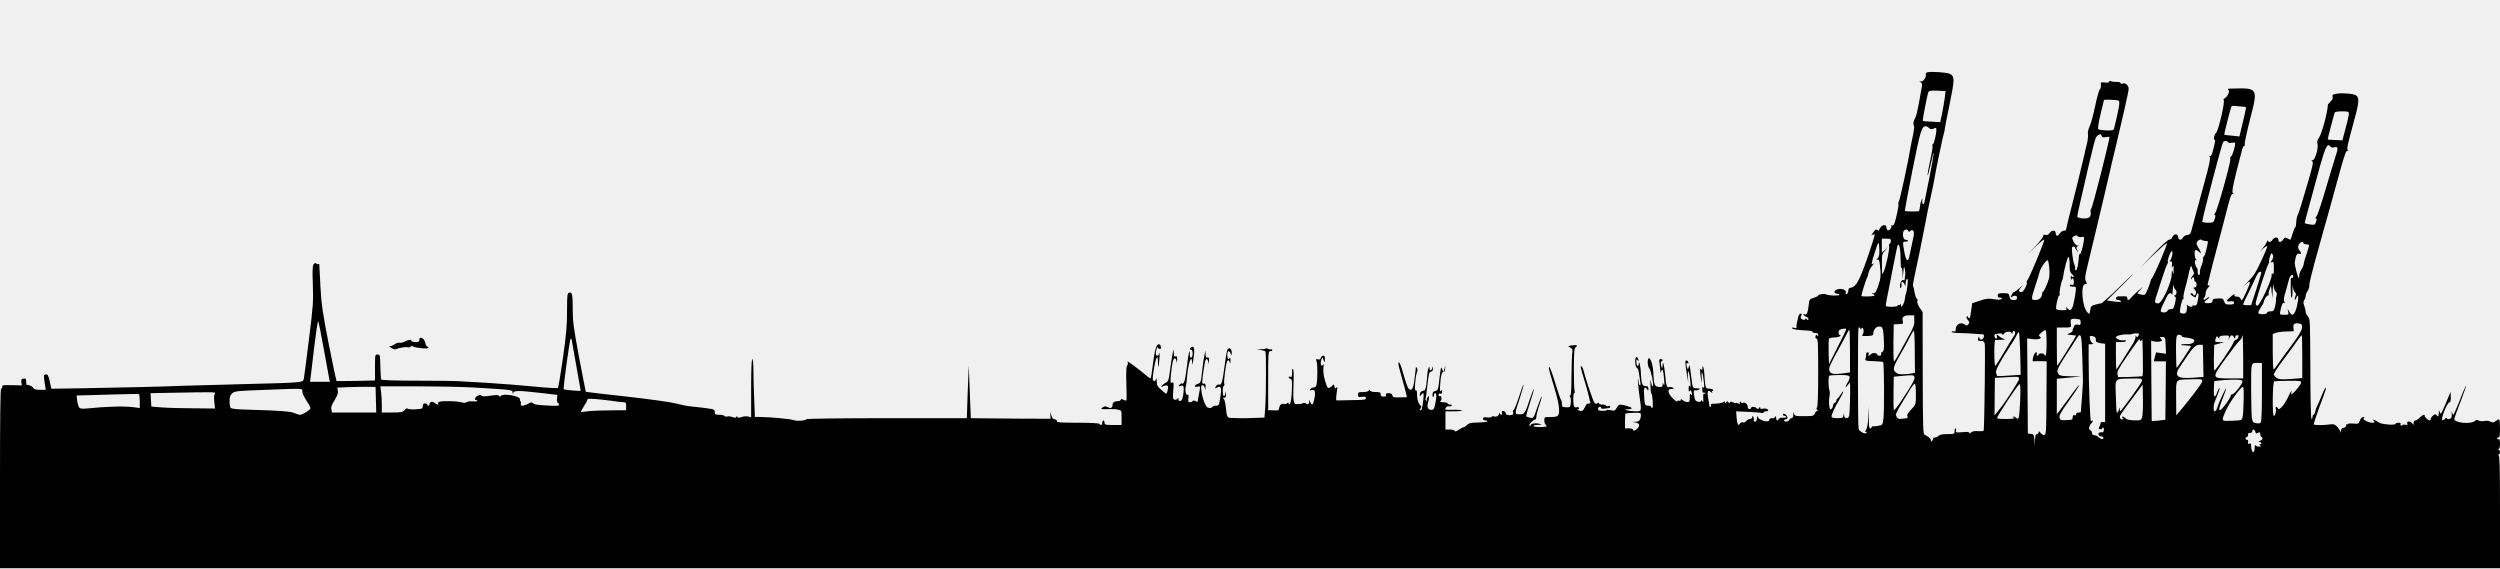
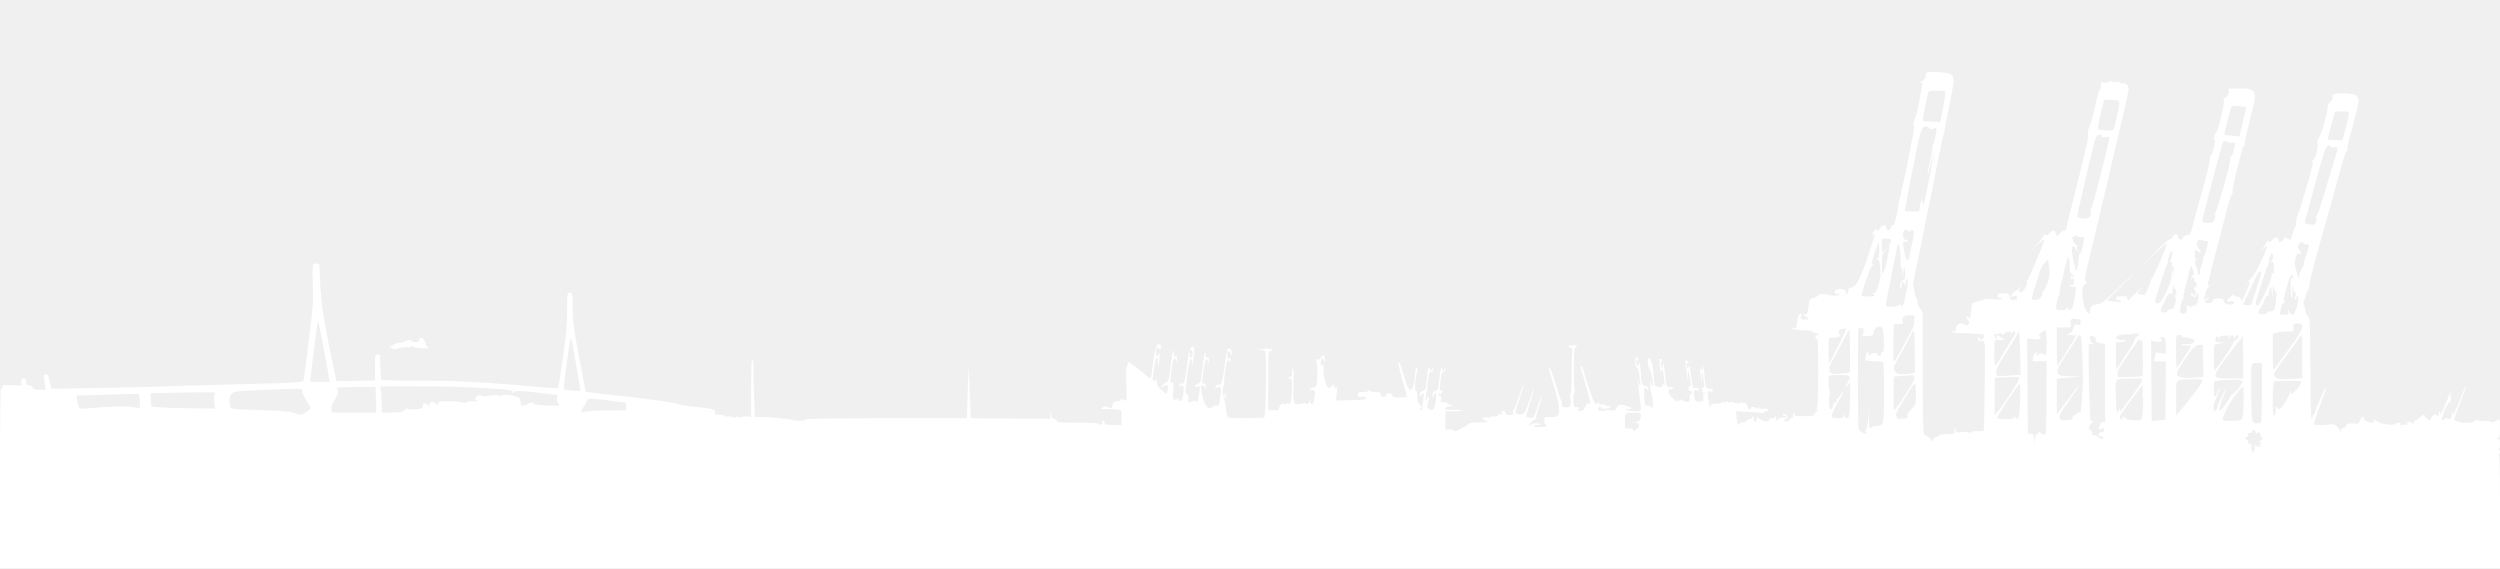
<svg xmlns="http://www.w3.org/2000/svg" version="1.0" width="2200pt" height="500pt" viewBox="0 0 2200 500" preserveAspectRatio="xMidYMid meet">
-   <g transform="translate(0,500) scale(0.1,-0.1)" fill="#000000" stroke="none">
+   <g transform="translate(0,500) scale(0.1,-0.1)" fill="#ffffff" stroke="none">
    <path d="M16963 4364 c-14 -3 -20 -10 -16 -20 8 -22 -25 -67 -45 -60 -16 6 -16 5 0 -7 14 -11 15 -21 8 -53 -4 -21 -16 -84 -25 -139 -10 -55 -23 -109 -30 -121 -17 -26 -22 -56 -12 -71 4 -6 0 -42 -8 -80 -9 -37 -17 -81 -20 -98 -19 -119 -96 -479 -106 -491 -5 -6 -6 -14 -3 -17 7 -7 -24 -153 -38 -180 -5 -10 -14 -14 -20 -11 -6 4 -8 3 -5 -3 9 -14 -18 -47 -31 -39 -7 4 -12 16 -12 27 0 27 -38 22 -54 -6 -6 -11 -12 -22 -13 -24 -2 -2 -8 1 -15 6 -10 8 -19 1 -36 -25 -14 -21 -17 -30 -8 -22 9 7 19 10 23 7 3 -4 -25 -95 -63 -204 -71 -204 -101 -258 -147 -265 -16 -2 -22 -10 -22 -27 0 -14 -7 -27 -14 -29 -10 -3 -12 0 -8 11 11 28 -48 46 -85 26 -24 -13 -18 -33 10 -34 12 0 21 -4 19 -9 -2 -11 -95 -8 -115 3 -16 9 -72 2 -72 -10 0 -4 -17 -13 -39 -20 -38 -11 -39 -13 -45 -68 -7 -63 -18 -87 -35 -77 -6 4 -11 3 -11 -2 0 -5 12 -14 26 -20 14 -7 22 -17 18 -23 -5 -8 -9 -8 -14 1 -5 9 -9 9 -14 1 -5 -8 -13 -8 -27 -1 -15 9 -17 15 -9 30 8 16 7 20 -4 20 -9 0 -18 -12 -21 -27 -4 -16 -9 -39 -12 -53 -4 -14 -5 -31 -4 -38 2 -10 -4 -12 -20 -7 -14 5 -20 3 -18 -4 3 -7 35 -14 79 -16 95 -6 100 -7 100 -17 0 -4 11 -8 25 -8 17 0 25 -5 25 -17 0 -14 -2 -15 -9 -5 -6 10 -10 9 -14 -7 -3 -14 0 -21 9 -21 12 0 14 -49 14 -299 0 -198 -4 -302 -10 -306 -8 -5 -7 -12 2 -23 7 -9 8 -13 2 -9 -6 3 -16 -5 -22 -18 -12 -26 -16 -27 -92 -27 -81 -1 -88 1 -93 25 -3 16 -5 13 -6 -10 0 -21 -6 -33 -15 -33 -8 0 -16 -7 -20 -15 -6 -17 -46 -21 -46 -5 0 6 7 10 15 10 18 0 20 21 3 38 -15 15 -28 16 -28 2 0 -5 7 -10 15 -10 8 0 15 -4 15 -9 0 -5 -14 -8 -31 -7 -18 1 -33 -3 -36 -11 -8 -21 -23 -15 -23 10 0 16 -3 18 -9 9 -4 -8 -11 -13 -15 -13 -24 3 -36 -1 -36 -14 0 -30 -97 -3 -103 29 -3 13 -5 9 -6 -11 -1 -23 -6 -33 -17 -33 -9 0 -14 6 -11 13 3 8 1 20 -4 28 -7 12 -9 12 -9 -1 0 -9 -9 -16 -21 -17 -12 -1 -27 -10 -34 -19 -7 -10 -19 -15 -28 -11 -10 4 -20 -1 -26 -11 -14 -25 -24 -8 -29 53 l-4 55 98 -4 c55 -2 109 -7 122 -9 12 -3 22 -2 22 4 0 5 9 9 20 9 11 0 20 4 20 9 0 13 -25 20 -49 14 -14 -3 -21 -1 -21 8 0 11 -2 11 -10 -1 -7 -12 -12 -12 -22 -2 -14 14 -48 16 -48 2 0 -5 -7 -10 -15 -10 -8 0 -15 8 -15 19 0 23 -25 45 -41 36 -6 -4 -15 -1 -20 6 -7 11 -9 10 -9 -5 0 -14 -3 -16 -13 -7 -8 6 -16 8 -20 5 -3 -3 -14 -1 -26 5 -14 8 -22 8 -27 0 -4 -8 -9 -7 -15 2 -8 12 -11 11 -19 -1 -8 -12 -10 -12 -10 -1 0 9 -4 10 -12 4 -13 -10 -44 -15 -90 -16 -18 0 -25 -4 -21 -13 3 -8 0 -14 -7 -14 -6 0 -10 8 -9 18 1 9 -1 24 -4 32 -3 8 -7 32 -9 53 -4 39 7 47 31 25 11 -10 13 -10 7 0 -4 6 -2 12 4 12 6 0 8 5 5 10 -3 6 -19 10 -34 10 -25 0 -29 5 -35 37 -3 21 -6 58 -7 83 -1 52 -17 104 -18 60 -1 -20 -3 -22 -11 -10 -12 19 -12 -26 0 -90 9 -42 9 -41 5 15 -6 80 10 50 19 -35 5 -45 4 -60 -4 -50 -7 12 -10 7 -10 -18 0 -18 4 -31 9 -27 5 3 13 0 17 -6 4 -8 3 -9 -4 -5 -13 8 -15 -1 -13 -49 2 -23 0 -27 -8 -15 -7 10 -11 11 -11 3 0 -14 -35 -12 -49 3 -5 5 -11 28 -14 51 -4 35 -2 41 12 38 10 -2 24 1 32 6 15 9 12 11 -36 13 -17 1 -21 11 -28 71 -5 39 -11 86 -14 105 -6 33 -6 33 -12 10 -6 -22 -8 -23 -14 -7 -11 28 -8 49 4 41 7 -4 10 -1 7 6 -2 8 -10 16 -16 18 -15 5 -14 -19 3 -128 13 -80 14 -81 9 -20 -6 84 11 59 20 -30 5 -45 4 -60 -4 -50 -7 12 -10 7 -10 -20 0 -23 3 -30 9 -22 7 11 10 10 15 -3 9 -26 7 -42 -4 -25 -7 11 -10 4 -10 -27 0 -37 -3 -42 -22 -41 -13 1 -31 8 -40 16 -13 11 -18 12 -18 2 0 -7 -7 -10 -15 -6 -8 3 -15 0 -15 -6 0 -7 -18 5 -40 27 -38 37 -49 78 -22 81 7 1 18 2 25 3 9 1 9 3 -2 10 -7 5 -21 6 -31 4 -22 -6 -28 9 -36 104 -8 85 -22 141 -23 89 -1 -35 -8 -31 -15 7 -2 15 0 27 5 27 5 0 9 5 9 10 0 6 -7 10 -16 10 -14 0 -15 -7 -10 -37 3 -21 6 -49 7 -63 0 -22 1 -23 8 -6 11 29 18 9 25 -69 4 -47 3 -63 -3 -50 -9 20 -10 20 -10 -1 -1 -18 -6 -21 -33 -19 -37 3 -44 19 -48 115 -2 65 -20 132 -38 138 -17 5 -16 -73 2 -90 14 -14 41 -146 32 -156 -6 -6 -13 11 -19 48 -3 14 -4 -4 -3 -40 0 -36 4 -67 7 -70 12 -10 20 -130 9 -130 -5 0 -10 5 -10 10 0 6 -11 10 -25 10 -30 0 -33 5 -37 93 -4 67 4 82 26 51 10 -13 12 -13 12 5 0 12 -5 22 -11 22 -5 1 -17 2 -25 3 -18 1 -28 36 -30 111 -1 57 -18 125 -19 83 -2 -33 -21 -18 -21 15 0 25 3 29 11 17 8 -12 10 -12 7 4 -2 11 -9 21 -15 24 -19 6 -17 -87 1 -94 9 -4 17 -27 21 -62 4 -32 9 -65 11 -74 3 -10 1 -18 -5 -18 -6 0 -11 15 -12 33 0 17 -3 27 -5 20 -3 -6 2 -61 10 -122 24 -169 26 -161 -36 -160 -62 1 -115 17 -60 18 46 1 40 15 -13 29 -63 17 -68 16 -88 -17 -15 -26 -20 -28 -52 -21 -19 4 -35 5 -35 1 0 -4 -18 -7 -39 -6 -31 0 -39 4 -38 18 1 18 27 25 27 7 0 -6 12 -9 28 -6 15 2 33 5 40 5 6 1 12 6 12 12 0 6 -7 9 -15 6 -8 -4 -17 -2 -20 3 -4 6 -19 10 -36 10 -16 0 -29 5 -29 11 0 8 -4 8 -14 0 -10 -9 -17 -6 -28 11 -13 21 -77 211 -94 281 -6 28 -24 47 -24 27 0 -6 16 -64 36 -128 19 -64 37 -129 39 -144 2 -15 6 -32 10 -38 5 -9 -7 -14 -27 -12 -3 1 -13 -14 -22 -33 -12 -25 -22 -34 -36 -32 -23 4 -39 17 -21 17 7 0 9 5 6 11 -4 6 -13 8 -21 5 -7 -3 -17 0 -21 7 -11 17 -11 117 0 117 5 0 6 10 3 23 -4 12 -6 100 -6 196 1 148 3 176 17 186 22 16 6 22 -37 15 -35 -5 -35 -6 -12 -19 20 -10 23 -18 18 -44 -3 -18 -6 -110 -7 -205 0 -112 -4 -172 -11 -172 -7 0 -7 -4 -1 -12 6 -7 8 -31 6 -53 -4 -39 -6 -40 -41 -39 -34 1 -37 4 -37 30 0 16 -4 32 -8 35 -4 3 -26 66 -48 140 -38 125 -59 174 -59 138 0 -8 20 -80 45 -161 30 -97 45 -166 45 -202 0 -60 -7 -66 -87 -66 -41 0 -43 -1 -43 -29 0 -17 5 -33 10 -36 6 -3 10 -10 10 -15 0 -11 -108 -11 -115 0 -4 6 12 10 37 11 41 1 42 1 13 10 -32 9 -75 2 -75 -13 0 -5 -5 -6 -11 -3 -10 7 37 55 54 55 4 0 7 10 7 23 0 13 11 57 25 97 14 41 24 78 22 83 -1 4 -18 -38 -37 -93 -35 -101 -35 -102 -64 -96 -16 4 -32 9 -35 11 -3 3 12 58 33 121 21 64 36 117 34 120 -3 2 -19 -40 -37 -93 -40 -121 -47 -131 -91 -129 -43 3 -43 0 5 144 20 63 35 116 32 118 -2 2 -21 -48 -41 -111 -21 -63 -42 -115 -48 -115 -5 0 -7 -8 -3 -19 4 -13 0 -20 -12 -23 -27 -6 -53 2 -53 17 0 7 -8 15 -19 18 -14 3 -17 0 -14 -14 6 -21 -12 -26 -20 -6 -4 7 -6 6 -6 -4 -1 -19 -24 -31 -45 -23 -8 3 -17 1 -20 -4 -3 -5 -21 -8 -41 -5 -26 3 -35 0 -35 -12 0 -8 9 -15 20 -15 11 0 20 -4 20 -8 0 -5 -36 -9 -80 -10 -65 -1 -83 -5 -100 -22 -11 -11 -25 -20 -31 -20 -6 0 -25 -10 -42 -22 -21 -15 -32 -18 -35 -10 -2 7 -21 12 -43 12 l-39 0 0 80 0 80 76 0 c41 0 73 4 70 8 -2 4 -38 7 -80 6 -72 -2 -75 -1 -63 17 7 11 18 17 29 14 9 -3 19 -1 23 5 3 6 -3 10 -14 10 -12 0 -21 4 -21 8 0 8 -15 12 -53 13 -14 0 -16 3 -8 13 13 15 4 49 -10 40 -5 -3 -9 2 -9 11 0 11 5 15 15 11 11 -4 15 1 15 17 0 18 -2 19 -11 7 -8 -11 -9 6 -5 63 6 81 14 107 31 104 6 -1 11 12 12 28 l2 30 -8 -30 -8 -30 -11 25 c-6 15 -11 19 -12 10 -1 -8 -4 -28 -7 -45 -2 -16 -8 -57 -11 -90 -6 -52 -10 -60 -31 -65 -18 -4 -25 -13 -25 -32 -1 -15 2 -24 6 -22 4 3 8 12 8 20 0 8 5 14 10 14 13 0 13 -36 -1 -98 -9 -43 -13 -49 -34 -49 -28 0 -40 25 -29 60 4 12 8 32 9 45 1 21 0 22 -12 6 -7 -9 -10 -21 -6 -27 3 -6 1 -7 -6 -3 -6 4 -9 11 -7 15 3 3 10 53 16 110 13 117 17 131 36 131 9 0 14 10 13 28 -2 23 -2 24 -6 5 -5 -27 -23 -31 -23 -5 0 33 -17 -7 -19 -46 -1 -20 -5 -62 -9 -92 -6 -46 -10 -55 -31 -60 -17 -4 -25 -13 -26 -29 -2 -21 0 -22 10 -7 7 9 16 16 20 16 6 0 2 -65 -8 -115 -3 -11 -5 -23 -6 -27 0 -5 -6 -8 -12 -8 -8 0 -7 5 2 16 7 9 9 18 3 22 -20 15 -34 54 -34 97 0 33 -3 44 -12 39 -13 -8 -4 118 11 159 6 14 6 29 0 38 -7 12 -9 12 -10 -1 -1 -8 -2 -19 -3 -25 -1 -5 -6 -43 -10 -83 -9 -76 -25 -98 -51 -71 -7 8 -25 57 -40 110 -28 100 -40 128 -50 117 -3 -3 10 -59 29 -124 19 -66 37 -133 40 -149 l7 -30 -62 -2 c-53 -2 -62 1 -66 18 -4 13 -14 19 -34 19 -21 0 -27 -4 -23 -15 5 -11 -1 -15 -20 -15 -19 0 -26 5 -26 20 0 17 -7 20 -44 20 -26 0 -47 5 -50 13 -5 9 -7 9 -12 0 -3 -8 -24 -13 -50 -13 -39 0 -44 -2 -44 -23 0 -20 4 -23 35 -19 27 3 35 1 35 -12 0 -14 -17 -16 -120 -17 -66 -1 -126 -2 -132 -3 -13 -1 -13 6 -3 84 5 33 4 41 -4 30 -9 -13 -12 -11 -18 9 -5 20 -8 22 -17 9 -6 -8 -19 -17 -28 -21 -14 -5 -21 6 -37 61 -13 44 -18 82 -15 112 4 32 3 41 -5 30 -8 -12 -11 -12 -17 3 -3 10 -2 28 4 40 l10 22 10 -25 c11 -25 11 -24 11 8 1 23 -3 32 -15 32 -9 0 -18 -8 -21 -19 -3 -13 -11 -17 -25 -13 -18 4 -19 2 -12 -19 10 -26 9 -168 -1 -206 -3 -14 -13 -23 -24 -23 -10 0 -24 -6 -30 -14 -10 -12 -8 -13 9 -9 31 8 38 -10 27 -72 -11 -59 -22 -69 -37 -32 -9 22 -9 22 -9 0 -1 -21 -14 -25 -37 -10 -6 3 -14 3 -18 -1 -4 -4 -23 -8 -42 -8 -31 -2 -34 1 -40 34 -4 19 -4 85 -1 146 3 64 2 118 -3 126 -7 11 -10 2 -10 -29 0 -34 -3 -42 -15 -37 -8 3 -15 1 -15 -3 0 -5 7 -12 16 -15 14 -5 16 -21 12 -106 -2 -60 -9 -105 -16 -112 -9 -9 -12 -9 -12 1 0 10 -3 11 -14 2 -7 -6 -20 -9 -27 -6 -20 7 -38 -7 -42 -35 -3 -20 -10 -24 -28 -22 -13 1 -34 2 -46 2 l-23 0 0 260 c0 256 0 260 21 260 12 0 17 4 14 11 -4 6 -9 8 -12 5 -3 -3 -13 -1 -23 4 -10 5 -20 6 -24 2 -4 -3 -24 -6 -44 -5 l-37 2 38 -8 c20 -4 40 -10 43 -14 7 -7 6 -387 -2 -497 l-7 -85 -66 -2 c-36 -1 -79 -3 -96 -3 -16 -1 -60 0 -97 1 -76 2 -69 -8 -83 113 -3 28 -11 53 -18 58 -8 5 -7 8 6 8 13 0 17 8 16 33 -2 30 -2 30 -6 4 -2 -15 -9 -25 -14 -22 -12 8 -12 82 1 90 5 3 7 12 3 20 -5 15 13 163 24 191 8 21 21 17 26 -9 2 -12 5 -4 5 18 0 22 -2 34 -5 28 -10 -25 -23 -12 -23 22 0 40 16 46 30 13 8 -21 9 -20 9 8 1 36 -24 53 -38 26 -5 -9 -17 -78 -26 -152 -18 -138 -26 -163 -50 -154 -7 3 -19 -4 -25 -16 -11 -20 -10 -21 10 -10 35 19 42 1 29 -83 -11 -75 -12 -77 -40 -77 -16 0 -29 -4 -29 -10 0 -5 -11 -10 -25 -10 -21 0 -29 9 -46 47 -11 27 -23 72 -26 101 -5 43 -3 52 10 52 9 0 17 -11 20 -27 3 -23 4 -21 6 9 1 29 -2 36 -14 32 -11 -5 -15 1 -15 17 0 30 19 158 26 182 8 26 22 21 27 -10 3 -23 4 -21 6 9 1 29 -2 36 -14 32 -11 -5 -15 2 -16 27 l-1 34 -8 -35 c-5 -19 -14 -83 -21 -142 -11 -105 -12 -107 -41 -117 -33 -12 -30 -32 4 -23 20 5 21 3 14 -39 -4 -24 -9 -51 -11 -59 -2 -8 -4 -21 -4 -28 -1 -9 -6 -10 -20 -2 -13 7 -22 7 -26 0 -3 -5 -14 -10 -24 -10 -14 0 -16 7 -13 36 3 25 1 35 -6 30 -15 -9 -26 37 -17 72 4 15 9 52 11 82 8 120 42 214 45 128 1 -26 3 -22 9 17 14 89 12 127 -7 123 -9 -2 -18 -9 -21 -16 -2 -7 2 -11 10 -10 17 4 18 -64 1 -69 -9 -3 -13 6 -13 28 0 63 -10 21 -26 -112 -15 -122 -25 -156 -45 -143 -4 2 -13 -4 -20 -13 -12 -14 -11 -15 9 -9 29 10 34 -6 25 -74 -6 -40 -13 -56 -26 -58 -11 -2 -17 3 -17 15 0 14 -2 15 -9 4 -5 -8 -16 -11 -26 -8 -14 6 -15 17 -10 82 5 67 4 74 -11 68 -15 -6 -16 1 -10 68 10 99 19 142 33 146 6 2 13 -8 16 -24 3 -23 4 -22 6 9 1 29 -2 36 -14 32 -12 -5 -15 3 -16 32 -1 39 -1 38 -11 -11 -5 -27 -15 -92 -22 -144 -11 -89 -14 -96 -41 -111 -16 -9 -30 -22 -33 -30 -2 -9 0 -11 5 -5 4 6 18 11 31 13 23 3 27 -10 14 -56 -7 -22 -8 -22 -49 14 -37 32 -43 43 -44 78 -1 30 -3 35 -7 19 -5 -15 -11 -20 -20 -14 -11 6 -10 25 2 101 17 107 36 141 36 65 0 -68 7 -53 13 30 3 39 3 60 0 48 -2 -13 -11 -23 -19 -23 -8 0 -14 9 -13 23 0 24 17 69 18 50 1 -7 8 -13 17 -13 11 0 14 5 10 16 -3 9 -6 18 -6 20 0 2 -6 4 -14 4 -20 0 -35 -50 -51 -179 -7 -62 -16 -115 -19 -119 -4 -3 -19 6 -34 20 -28 25 -136 108 -161 123 -10 6 -12 4 -7 -4 4 -6 2 -19 -5 -27 -8 -10 -10 -53 -7 -159 3 -80 3 -147 0 -149 -2 -3 -14 0 -25 6 -16 8 -22 8 -25 -1 -2 -6 -12 -11 -22 -11 -34 0 -50 -12 -50 -36 0 -26 -18 -31 -49 -14 -13 6 -24 5 -37 -5 -18 -14 -18 -14 6 -16 14 0 42 0 63 1 20 1 51 -1 67 -5 30 -6 30 -8 30 -71 l0 -64 -75 0 c-68 0 -75 2 -75 20 0 11 -4 20 -10 20 -5 0 -10 -9 -10 -20 0 -21 -15 -27 -25 -10 -4 6 -78 10 -191 10 -157 0 -184 2 -184 15 0 8 -8 15 -19 15 -12 0 -22 11 -29 33 l-11 32 2 -30 2 -30 -270 1 c-148 1 -306 2 -351 3 l-81 1 -3 78 c-1 42 -5 147 -9 232 l-6 155 -9 -232 -8 -233 -704 0 c-402 0 -705 -4 -708 -9 -9 -14 -88 -19 -116 -7 -23 9 -202 26 -296 27 l-41 0 -6 157 c-4 86 -7 201 -7 255 0 58 -4 97 -10 97 -6 0 -10 -92 -10 -256 l0 -256 -28 7 c-16 3 -41 1 -57 -5 -21 -8 -30 -8 -35 1 -6 8 -9 8 -11 0 -3 -9 -12 -9 -33 -1 -16 6 -37 8 -46 5 -10 -3 -21 -1 -25 5 -3 5 -24 10 -46 10 -35 0 -39 3 -39 24 0 22 -5 25 -82 35 -46 6 -105 13 -133 15 -27 2 -84 14 -125 25 -44 12 -223 37 -434 61 -197 21 -360 41 -361 42 -1 2 -28 138 -59 303 -49 264 -56 315 -56 425 0 131 -6 155 -33 144 -15 -5 -17 -26 -17 -163 0 -126 -7 -205 -36 -411 -20 -140 -40 -259 -44 -264 -5 -4 -100 1 -217 13 -114 11 -291 25 -393 31 -102 6 -216 13 -255 15 -38 3 -208 5 -377 5 -183 0 -309 4 -313 10 -3 5 -7 57 -8 115 -2 102 -2 105 -24 105 -23 0 -23 -2 -23 -114 l0 -114 -167 -4 c-93 -2 -170 -2 -172 -1 -2 2 -33 148 -68 325 -55 281 -64 346 -73 503 -5 99 -10 186 -10 194 0 8 -3 11 -7 8 -3 -4 -12 -2 -18 3 -9 7 -16 6 -25 -5 -10 -12 -12 -54 -7 -178 5 -149 3 -187 -34 -482 -22 -176 -42 -332 -45 -347 -7 -35 3 -35 -519 -48 -236 -6 -484 -13 -550 -15 -194 -8 -508 -15 -841 -21 l-312 -5 -14 63 c-11 52 -17 63 -33 63 -22 0 -22 -6 -10 -88 l8 -47 -52 0 c-36 0 -53 4 -57 15 -6 14 -41 31 -56 27 -5 -1 -8 12 -8 29 0 26 -3 30 -22 27 -19 -2 -22 -8 -20 -31 l4 -28 -74 1 c-99 2 -98 2 -98 -15 0 -8 -4 -15 -10 -15 -7 0 -10 -270 -10 -790 l0 -790 11000 0 11000 0 0 494 c0 386 -3 495 -12 499 -10 4 -10 6 0 6 6 1 12 10 12 20 0 11 -6 22 -12 24 -10 4 -10 6 0 6 8 1 12 17 12 47 0 25 -4 43 -9 39 -5 -3 -12 -1 -16 5 -3 5 1 10 9 10 13 0 16 14 16 80 0 44 -3 80 -8 80 -4 0 -18 -7 -31 -16 -19 -14 -27 -14 -46 -4 -13 7 -35 9 -53 5 -17 -3 -39 -2 -50 4 -13 7 -22 7 -30 -1 -35 -35 -191 -20 -184 18 2 9 27 79 57 155 29 77 50 137 46 135 -4 -3 -30 -61 -56 -131 -27 -69 -53 -125 -57 -125 -3 0 -9 12 -11 28 -2 15 -3 8 -2 -15 2 -35 -1 -44 -18 -49 -13 -4 -23 -2 -25 5 -3 8 -8 6 -16 -5 -7 -9 -18 -14 -24 -10 -14 9 41 150 61 154 11 2 15 15 14 48 -1 24 -2 44 -3 44 0 0 -18 -43 -39 -95 -21 -52 -42 -95 -46 -95 -4 0 -10 10 -12 23 -3 13 -5 7 -6 -16 -1 -35 -3 -37 -16 -23 -14 14 -18 14 -35 -2 -11 -9 -20 -22 -20 -29 0 -7 -4 -13 -8 -13 -15 0 -52 37 -45 44 3 3 0 6 -7 6 -7 0 -23 -11 -36 -25 -13 -14 -30 -25 -39 -25 -9 0 -15 -9 -15 -22 -1 -21 -2 -21 -11 -5 -13 22 -54 24 -45 1 5 -13 1 -15 -19 -12 -14 3 -25 1 -25 -4 0 -5 -5 -6 -10 -3 -6 4 -8 11 -5 16 4 5 -5 9 -19 9 -14 0 -26 -4 -26 -10 0 -15 -129 -4 -148 13 -10 8 -26 17 -36 21 -16 5 -17 4 -6 -9 11 -13 9 -15 -12 -15 -37 0 -94 30 -77 41 11 7 10 9 -4 9 -12 0 -23 -12 -30 -31 -12 -30 -14 -31 -59 -26 -27 2 -48 0 -48 -5 0 -5 -4 -6 -10 -3 -5 3 -7 0 -4 -8 3 -10 -4 -17 -20 -21 -18 -4 -26 -14 -27 -29 -1 -20 -2 -20 -6 -2 -3 11 -16 30 -29 43 -21 20 -30 22 -72 16 -50 -7 -123 -6 -131 1 -2 3 19 69 48 148 61 163 68 186 54 172 -6 -5 -23 -41 -38 -80 -15 -38 -31 -74 -35 -80 -4 -5 -11 -25 -15 -43 -3 -17 -11 -32 -16 -32 -5 0 -9 -9 -9 -21 0 -11 -4 -18 -9 -15 -5 4 -10 191 -10 443 -2 420 -2 438 -21 458 -11 12 -20 30 -20 40 0 10 -5 34 -12 52 -10 27 -10 38 0 53 7 11 12 28 12 38 0 9 8 29 17 42 10 14 16 36 15 50 -1 14 21 106 48 205 28 99 60 214 71 255 11 41 38 136 59 210 21 74 61 221 90 327 44 158 56 190 69 186 13 -4 13 -3 2 5 -11 8 -4 45 43 215 57 204 61 242 31 267 -17 14 -116 24 -169 16 -38 -6 -43 -10 -39 -27 4 -14 -2 -28 -18 -42 -13 -12 -24 -26 -24 -32 -2 -63 -54 -255 -78 -287 -14 -18 -18 -34 -13 -53 10 -38 -22 -145 -43 -145 -13 0 -13 -2 -3 -9 11 -7 4 -40 -33 -167 -61 -210 -84 -285 -97 -311 -6 -12 -11 -40 -12 -62 0 -23 -4 -41 -8 -41 -3 0 -14 -25 -23 -55 -8 -30 -18 -55 -20 -55 -3 0 -15 6 -26 13 -18 10 -23 9 -36 -10 -19 -28 -43 -30 -43 -3 0 13 -7 20 -20 20 -11 0 -25 -9 -32 -20 -14 -22 -38 -27 -39 -7 0 6 -6 0 -13 -15 -6 -15 -23 -40 -36 -55 l-25 -28 31 28 c17 15 33 25 36 21 3 -3 -21 -62 -54 -132 -52 -111 -69 -135 -127 -192 -37 -36 -49 -48 -26 -27 67 61 70 52 19 -59 -32 -70 -37 -76 -45 -56 -6 15 -17 22 -35 22 -20 0 -25 4 -20 16 4 10 -7 5 -28 -12 -48 -40 -50 -50 -10 -46 26 3 34 0 34 -12 0 -12 -10 -16 -39 -16 -34 0 -40 4 -49 28 -10 28 -11 29 -84 23 -10 0 -18 -9 -18 -19 0 -13 -9 -19 -35 -20 -39 -3 -46 11 -15 30 11 7 20 17 20 22 0 5 -9 1 -20 -9 -21 -19 -42 -13 -22 7 7 7 12 24 12 40 0 15 10 36 23 48 14 14 17 20 7 18 -8 -2 -14 2 -13 8 5 27 76 306 93 364 10 36 40 149 66 252 39 155 49 185 63 181 14 -4 14 -3 1 6 -14 10 2 87 82 389 5 18 13 30 18 27 4 -3 6 3 3 14 -2 10 19 109 47 220 73 282 74 279 -175 271 -19 0 -25 -3 -17 -9 17 -10 1 -54 -28 -74 -12 -8 -17 -16 -12 -18 16 -6 -47 -276 -67 -288 -14 -9 -25 -61 -13 -61 10 0 7 -18 -19 -113 -7 -25 -14 -35 -22 -30 -9 5 -9 3 -1 -8 8 -11 -3 -65 -48 -229 -55 -202 -83 -303 -111 -410 -10 -38 -16 -45 -40 -48 -15 -2 -32 -12 -37 -23 -14 -26 -38 -24 -42 3 -4 33 -35 35 -50 3 -7 -15 -18 -25 -27 -23 -10 2 -64 -47 -136 -122 l-120 -125 112 109 c61 59 115 107 121 105 9 -4 -108 -279 -131 -308 -7 -7 -12 -19 -12 -25 0 -6 -11 -37 -24 -68 -23 -55 -25 -57 -55 -51 -17 3 -33 8 -35 10 -3 2 11 20 30 40 23 26 17 22 -21 -12 -30 -27 -61 -57 -68 -67 -16 -22 -32 -23 -32 -3 0 8 -3 16 -7 16 -12 2 -46 2 -70 1 -28 -2 -31 -32 -4 -32 11 0 23 -5 26 -11 5 -7 -13 -8 -57 -3 -34 4 -64 8 -66 9 -1 1 44 47 100 102 57 55 114 113 128 129 13 16 -41 -35 -121 -113 -80 -79 -152 -143 -160 -143 -8 0 -31 -5 -51 -11 -34 -9 -39 -14 -44 -48 -6 -37 -7 -38 -24 -21 -48 48 -63 250 -19 250 16 0 16 3 5 25 -11 22 -9 42 17 148 60 246 168 704 187 787 10 47 34 150 54 230 63 262 118 505 118 527 1 30 -27 56 -52 48 -12 -4 -20 -2 -20 5 0 6 -15 10 -32 9 -18 -1 -41 2 -50 6 -11 4 -18 3 -18 -4 0 -7 -15 -10 -38 -7 -36 3 -38 2 -34 -21 2 -13 -2 -31 -10 -41 -8 -9 -27 -78 -42 -152 -16 -74 -37 -152 -48 -174 -11 -23 -17 -49 -14 -65 3 -14 -1 -53 -9 -86 -9 -33 -18 -73 -21 -90 -7 -34 -99 -412 -114 -465 -13 -48 -50 -198 -50 -205 0 -3 -8 -5 -19 -5 -10 0 -26 -11 -35 -25 -18 -28 -36 -25 -36 6 0 26 -35 25 -54 -2 -10 -15 -21 -20 -35 -16 -15 4 -21 0 -21 -11 0 -9 -30 -48 -67 -87 l-68 -70 73 70 c39 38 72 63 72 55 0 -21 -130 -332 -146 -351 -8 -9 -12 -18 -9 -21 12 -11 -27 -88 -44 -88 -31 0 -32 13 -4 44 19 22 16 20 -12 -6 -23 -21 -46 -38 -51 -38 -6 0 -16 -12 -22 -26 -10 -20 -10 -24 0 -17 27 16 48 13 48 -7 0 -16 -7 -20 -30 -20 -26 0 -31 5 -36 30 -6 28 -9 30 -55 30 -42 0 -49 -3 -49 -20 0 -14 7 -20 22 -20 16 0 19 -3 11 -11 -8 -8 -28 -8 -67 -2 -47 8 -65 7 -123 -13 l-68 -23 -7 -53 c-4 -29 -9 -59 -10 -65 -2 -16 -15 -17 -20 -1 -3 9 -6 9 -11 1 -4 -6 0 -18 8 -26 18 -19 19 -29 3 -45 -8 -8 -15 -9 -25 0 -35 29 -82 6 -83 -41 0 -16 -4 -21 -15 -18 -8 4 -17 2 -20 -3 -4 -6 27 -10 77 -11 46 -1 99 -3 118 -6 19 -2 48 -4 63 -4 24 0 28 -3 25 -22 -4 -27 -35 -35 -40 -10 -3 15 -5 15 -10 -4 -5 -20 -2 -23 23 -23 23 0 30 -5 35 -27 5 -19 -2 -657 -9 -759 0 -8 -18 -10 -48 -8 -34 2 -53 -1 -64 -12 -10 -10 -15 -11 -15 -3 0 8 -17 10 -61 6 -56 -5 -61 -4 -56 14 3 10 1 19 -4 19 -5 0 -9 -11 -9 -25 0 -24 -2 -25 -64 -25 -44 0 -67 -5 -76 -15 -7 -8 -21 -15 -32 -15 -10 0 -17 -3 -15 -7 3 -5 -2 -14 -10 -22 -14 -12 -15 -12 -11 0 5 14 -23 40 -54 52 -15 5 -17 49 -18 544 l-1 538 -26 37 c-15 23 -23 45 -20 58 3 11 2 20 -3 20 -8 0 -20 37 -25 77 -2 12 -6 26 -9 32 -4 6 0 38 8 73 17 73 81 387 102 499 7 42 27 139 44 215 17 77 33 154 35 172 8 54 75 376 82 392 3 8 5 18 5 22 -1 4 18 105 43 223 47 229 47 252 4 275 -23 13 -159 22 -196 14z m152 -217 c-3 -29 -14 -90 -23 -137 l-18 -85 -75 4 c-40 2 -76 5 -78 7 -5 5 40 235 49 254 6 12 24 14 80 12 l71 -4 -6 -51z m1535 -55 c0 -15 -9 -65 -20 -112 -11 -47 -22 -95 -25 -107 -5 -19 -11 -22 -65 -21 -32 1 -65 5 -72 9 -9 6 -6 35 16 131 16 68 30 125 31 128 2 3 33 3 69 2 64 -4 66 -5 66 -30z m1100 -32 c21 0 21 8 -16 -148 l-27 -113 -66 7 c-36 3 -67 7 -68 8 -3 2 53 220 62 245 4 10 17 12 52 7 25 -3 54 -6 63 -6z m920 -62 c0 -13 -13 -70 -29 -128 l-28 -105 -63 3 c-35 1 -65 3 -66 5 -2 2 48 195 61 235 3 8 25 12 65 12 56 0 60 -2 60 -22z m-3695 -124 c13 -13 21 -14 41 -6 22 11 24 9 24 -12 0 -37 -22 -126 -31 -126 -5 0 -6 -6 -3 -14 3 -8 -6 -67 -21 -131 -14 -64 -24 -122 -22 -128 2 -6 14 38 27 96 40 184 33 109 -10 -110 -23 -114 -44 -216 -46 -226 -8 -27 -22 -11 -18 20 4 26 1 23 -13 -17 -3 -8 -7 -28 -8 -43 -2 -15 -5 -31 -9 -34 -6 -6 -117 -5 -123 1 -2 2 28 162 66 356 70 349 81 388 118 389 6 1 19 -6 28 -15z m1519 -70 c5 -12 14 -15 35 -11 16 3 31 4 34 1 7 -7 -150 -628 -161 -632 -4 -1 -7 -15 -4 -31 6 -41 -16 -57 -71 -53 -29 3 -47 9 -47 17 0 7 11 61 25 121 127 555 133 575 151 589 25 19 31 18 38 -1z m1112 -55 c3 -6 19 -9 35 -5 16 3 29 1 29 -3 0 -30 -26 -114 -36 -118 -7 -3 -10 -11 -7 -19 8 -21 -117 -466 -134 -480 -9 -8 -10 -13 -3 -16 8 -2 7 -12 -1 -36 -10 -30 -14 -32 -60 -32 -28 0 -49 5 -49 11 0 28 175 695 184 701 16 11 34 10 42 -3z m937 -45 c34 8 35 -6 7 -89 -11 -33 -49 -161 -86 -285 -36 -124 -72 -230 -80 -236 -10 -8 -11 -13 -4 -16 8 -2 8 -11 1 -32 -11 -26 -14 -27 -54 -21 -23 4 -43 9 -45 10 -2 2 15 70 38 151 22 82 64 232 91 334 51 185 71 225 95 192 7 -10 19 -13 37 -8z m-3750 -736 c3 -10 7 -10 19 0 12 10 17 10 26 -1 8 -9 6 -36 -9 -97 -10 -47 -21 -97 -24 -113 -11 -68 -30 -62 -45 16 -18 98 -18 102 8 101 12 -1 22 3 22 7 0 5 -8 9 -19 9 -13 0 -20 9 -24 33 -5 34 7 57 28 57 8 0 15 -6 18 -12z m1492 -48 c3 -6 18 -8 32 -6 25 5 25 4 20 -37 -9 -60 -27 -118 -35 -113 -4 2 -8 -10 -8 -27 -3 -55 -16 -117 -26 -117 -5 0 -8 8 -7 18 2 9 -2 26 -8 37 -5 11 -13 50 -17 88 -6 56 -4 67 9 67 8 0 15 -4 15 -8 0 -5 7 -17 16 -28 14 -18 15 -18 4 5 -10 19 -9 25 1 32 11 7 11 9 -2 9 -8 0 -23 16 -32 35 -15 32 -15 35 1 44 22 13 29 13 37 1z m-1645 -39 c0 -11 -5 -23 -11 -26 -6 -4 -8 -14 -5 -22 7 -18 -26 -175 -47 -223 -15 -35 -15 -34 -16 59 -1 90 0 96 27 125 l27 31 -27 -24 -28 -24 0 61 0 62 40 0 c33 0 40 -3 40 -19z m2768 -1 c22 0 24 -3 18 -32 -13 -65 -27 -108 -35 -108 -5 0 -7 -8 -5 -18 3 -9 -3 -35 -12 -57 -10 -22 -16 -50 -15 -62 1 -13 -2 -23 -8 -23 -6 0 -11 9 -11 20 0 30 -1 34 -9 45 -16 20 -22 65 -9 65 8 0 9 3 3 8 -5 4 -11 24 -12 45 -3 41 9 47 39 20 18 -16 18 -16 12 3 -4 10 -13 28 -21 39 -7 11 -13 26 -13 34 0 19 33 42 45 30 5 -5 20 -9 33 -9z m-2884 -152 c-15 -15 -15 -18 -2 -13 12 5 16 -5 21 -47 11 -87 8 -120 -15 -185 -17 -49 -26 -63 -42 -64 -20 0 -20 -1 -2 -8 11 -4 15 -10 10 -13 -14 -8 -114 -10 -114 -2 0 14 42 149 50 159 4 6 10 26 14 45 3 19 19 48 34 64 15 17 19 24 10 17 -24 -18 -23 -8 8 91 35 110 38 114 42 39 2 -49 -1 -68 -14 -83z m3746 132 c0 -5 11 -10 25 -10 14 0 25 -4 25 -8 0 -8 -23 -84 -37 -122 -3 -8 -7 -26 -9 -38 -1 -13 -10 -35 -20 -50 -9 -14 -18 -35 -19 -46 -1 -12 -3 -25 -4 -31 -4 -21 -40 111 -37 135 8 60 18 82 37 77 23 -6 24 2 3 32 -13 18 -14 28 -5 47 10 23 41 34 41 14z m-3545 -137 c0 -50 3 -86 7 -80 4 7 9 -13 10 -43 l1 -55 6 60 c5 51 7 55 13 30 4 -16 6 -41 4 -55 -2 -14 -4 -31 -5 -39 0 -8 -4 -11 -8 -8 -12 13 -33 -16 -33 -47 0 -21 3 -27 9 -17 5 7 6 22 4 32 -7 27 16 24 27 -3 8 -21 9 -20 9 9 1 17 6 35 12 39 8 5 10 -11 5 -56 -4 -35 -10 -68 -13 -74 -4 -6 -8 -26 -10 -45 -2 -18 -10 -43 -18 -55 -15 -20 -15 -20 -16 -1 0 11 -3 14 -6 7 -2 -6 -9 -10 -14 -6 -5 3 -9 0 -9 -5 0 -13 -96 -15 -104 -3 -2 4 2 37 10 72 8 36 16 76 18 90 9 50 67 346 73 364 12 43 28 -19 28 -111z m2390 30 c-4 -21 -12 -41 -18 -45 -8 -5 -7 -8 4 -8 12 0 15 -8 12 -32 -3 -27 -1 -29 6 -13 7 15 9 8 9 -30 0 -43 -1 -46 -8 -20 -7 26 -8 24 -9 -20 -1 -72 -86 -255 -118 -255 -29 0 -34 11 -23 46 6 16 29 88 51 159 23 72 46 136 52 143 5 7 7 15 4 18 -8 8 23 94 35 94 6 0 8 -14 3 -37z m888 -2 c3 -11 -2 -30 -11 -42 -14 -21 -14 -22 1 -16 15 6 17 -2 17 -56 0 -44 -3 -58 -10 -47 -7 11 -10 8 -10 -16 0 -42 -105 -264 -125 -264 -9 0 -15 9 -15 21 0 24 98 329 112 345 5 7 8 16 6 20 -4 16 13 74 22 74 4 0 10 -9 13 -19z m-1791 -53 c1 -24 2 -55 2 -70 1 -15 10 -34 21 -42 11 -8 16 -18 12 -22 -4 -5 -12 -2 -16 5 -6 9 -8 4 -8 -15 0 -16 2 -23 4 -16 9 23 23 12 23 -19 0 -23 -4 -30 -15 -26 -8 4 -17 2 -20 -3 -6 -9 11 -14 43 -13 15 1 14 -25 -8 -135 -13 -68 -31 -86 -56 -56 -14 17 -15 17 -10 2 5 -15 -1 -18 -39 -18 -24 0 -47 5 -50 10 -8 14 16 120 27 120 5 0 6 5 3 10 -6 10 11 104 23 125 3 5 7 20 8 33 6 50 38 172 46 172 4 0 9 -19 10 -42z m-179 -50 c4 -35 3 -79 -2 -98 -10 -41 -43 -114 -53 -118 -5 -2 -8 -11 -8 -20 -1 -30 -26 -52 -59 -52 -39 0 -39 5 -1 122 17 51 35 110 40 130 10 36 54 98 70 98 4 0 10 -28 13 -62z m1269 -35 c8 -17 7 -25 -6 -38 -9 -9 -16 -22 -15 -28 0 -9 2 -8 6 1 8 19 23 14 23 -8 0 -11 5 -20 10 -20 6 0 10 -11 10 -25 0 -17 -6 -25 -17 -25 -15 0 -15 -1 1 -19 9 -10 14 -25 10 -35 -7 -19 -21 -21 -26 -4 -2 6 -10 9 -17 7 -9 -3 -5 -11 13 -23 27 -17 28 -17 33 3 3 12 10 21 15 21 9 0 5 -47 -8 -92 -5 -18 -29 -25 -37 -10 -2 4 -2 1 -1 -5 2 -7 -5 -13 -14 -13 -10 0 -24 6 -31 13 -9 7 -11 8 -8 1 4 -7 4 -26 1 -43 -5 -24 -12 -31 -30 -31 -12 0 -26 5 -29 10 -8 14 16 120 27 120 5 0 6 4 3 10 -3 5 1 35 10 67 9 32 23 87 31 123 7 36 17 72 20 80 6 13 7 13 11 0 2 -8 9 -25 15 -37z m598 -12 c0 -5 -20 -72 -45 -148 l-45 -138 -35 -1 c-19 0 -35 3 -35 8 0 5 15 39 34 76 19 37 46 94 61 126 14 33 30 65 36 73 13 15 29 17 29 4z m280 -37 c0 -8 -4 -12 -10 -9 -5 3 -10 -3 -11 -14 -2 -100 0 -154 7 -161 5 -5 9 24 8 68 -1 42 1 57 3 32 2 -25 11 -48 18 -53 11 -6 12 -14 4 -34 -5 -14 -7 -28 -4 -31 2 -3 9 6 14 19 19 49 21 -5 4 -76 -20 -79 -42 -95 -67 -48 l-16 28 6 -27 c6 -27 5 -28 -35 -28 -40 0 -40 0 -34 33 10 54 22 79 34 71 8 -5 9 -2 1 11 -7 13 -4 37 10 84 11 36 24 85 30 109 9 40 38 61 38 26z m-154 -131 c11 -8 13 -18 8 -35 -4 -13 -7 -31 -5 -40 1 -9 -3 -35 -9 -57 -9 -36 -14 -41 -40 -41 -17 0 -30 -5 -30 -12 0 -16 -72 -18 -77 -2 -2 6 8 27 22 48 14 20 25 40 25 44 0 19 26 62 38 62 7 0 10 5 7 11 -4 5 -1 25 7 42 l13 32 6 -55 6 -55 3 75 c2 50 5 62 7 35 2 -22 11 -45 19 -52z m-881 17 c15 -12 9 -50 -9 -50 -6 0 -5 -4 3 -9 11 -7 11 -17 1 -60 -10 -44 -15 -51 -36 -51 -14 0 -27 -7 -30 -15 -7 -17 -49 -20 -59 -5 -3 6 5 31 18 58 13 26 30 59 37 75 14 28 35 36 43 15 3 -7 6 14 8 47 1 33 4 48 6 33 2 -14 10 -32 18 -38z m-2299 -270 c2 -38 -7 -62 -54 -145 -31 -55 -70 -126 -86 -157 -17 -32 -34 -58 -39 -58 -4 0 -6 73 -5 163 l3 162 25 2 c14 0 33 1 43 2 14 1 16 6 11 28 -9 34 11 49 63 48 l38 0 1 -45z m1450 10 c8 0 14 -10 14 -26 0 -23 -3 -26 -26 -21 -20 4 -28 -1 -36 -22 -6 -14 -10 -29 -10 -34 1 -4 -10 -13 -25 -19 -28 -12 -28 -12 15 -16 23 -2 42 -5 42 -6 0 -4 -159 -259 -166 -265 -2 -2 -4 73 -4 166 l0 171 48 0 c85 0 81 -1 75 36 -4 28 -2 35 13 39 11 2 25 3 32 1 8 -2 20 -4 28 -4z m-15447 -260 c24 -129 45 -247 48 -262 l6 -28 -88 0 -87 0 6 43 c3 23 17 145 32 270 15 125 30 224 34 220 4 -4 26 -114 49 -243z m17408 183 c-3 -25 -30 -70 -98 -161 -52 -70 -105 -144 -119 -164 -13 -21 -28 -38 -32 -38 -5 0 -8 70 -8 155 l0 155 27 11 c14 5 56 11 92 12 l66 2 -3 32 c-4 34 11 43 56 35 19 -4 22 -10 19 -39z m-3685 -28 c3 -22 7 -71 7 -108 1 -52 -2 -69 -15 -74 -8 -3 -13 -12 -10 -19 3 -9 -2 -14 -14 -14 -11 0 -20 4 -20 9 0 16 -40 20 -54 5 -19 -18 -30 -18 -22 1 3 9 0 15 -9 15 -7 0 -13 -8 -13 -17 1 -10 -2 -27 -5 -38 -7 -19 -2 -21 69 -23 42 -1 80 -5 85 -8 10 -6 12 -421 3 -501 -7 -51 -8 -53 -43 -60 -20 -4 -42 -6 -48 -5 -7 2 -13 -2 -13 -8 0 -5 -6 -10 -12 -10 -10 0 -13 25 -12 97 l2 98 -7 -96 c-3 -58 -11 -102 -20 -112 -9 -12 -10 -17 -2 -17 7 0 10 -4 7 -9 -10 -16 -64 11 -70 34 -8 30 -8 886 -1 893 3 4 10 0 15 -8 7 -11 10 -12 10 -2 0 7 5 10 10 7 13 -8 13 -48 -1 -62 -9 -9 2 -11 42 -10 46 2 54 5 54 22 0 34 26 63 54 62 22 -2 27 -8 33 -42z m-331 3 c-5 -13 -40 -84 -78 -158 l-68 -135 -3 104 c-1 58 0 111 2 118 3 7 21 13 43 13 21 0 45 5 53 10 10 6 11 10 3 10 -7 0 -13 11 -13 24 0 18 7 26 23 29 45 9 47 8 38 -15z m39 -177 l0 -188 -46 -7 c-95 -13 -124 -9 -134 20 -10 26 -2 45 102 232 10 17 29 55 43 82 14 28 27 50 29 50 3 0 5 -85 6 -189z m1730 68 c0 -66 -4 -109 -10 -109 -5 0 -10 5 -10 10 0 6 -11 10 -25 10 -14 0 -25 -4 -25 -10 0 -5 -5 -10 -11 -10 -6 0 -9 7 -5 15 3 8 0 15 -7 15 -7 0 -18 -18 -24 -40 -10 -40 -10 -41 16 -39 14 1 43 1 64 1 l38 -2 -2 -321 c-1 -280 -3 -321 -17 -326 -9 -4 -22 3 -34 16 -14 18 -18 20 -18 7 0 -9 -7 -16 -15 -16 -11 0 -15 -13 -17 -52 l-2 -53 -3 52 c-4 48 -6 52 -31 55 l-27 3 -3 419 -3 418 48 -6 c53 -7 90 7 63 23 -12 8 -9 14 15 35 16 14 32 23 37 20 4 -3 8 -54 8 -115z m-1160 -69 c0 -99 1 -183 3 -187 1 -5 -29 -11 -68 -14 -51 -5 -76 -3 -92 7 -41 26 -38 47 25 156 33 57 73 129 88 161 16 31 32 57 36 57 4 0 8 -81 8 -180z m859 161 c1 9 7 16 15 16 13 0 11 -36 -4 -47 -3 -3 -39 -62 -80 -132 -41 -71 -78 -128 -82 -128 -4 0 -8 52 -8 115 0 87 3 115 13 114 6 -1 30 0 52 1 31 1 35 4 18 8 -13 4 -32 15 -44 26 -22 18 -22 18 -16 -3 6 -24 -11 -29 -20 -6 -7 21 -2 25 36 30 19 3 31 0 31 -7 0 -7 6 -5 13 4 16 22 60 27 69 8 6 -13 7 -13 7 1z m69 -185 l4 -184 -101 -7 c-56 -4 -104 -6 -106 -4 -2 2 -6 15 -10 29 -6 24 34 97 144 265 14 22 32 53 39 69 7 16 15 26 19 23 3 -4 8 -89 11 -191z m1040 161 c-8 -16 -12 -17 -20 -6 -8 11 -9 11 -5 -2 3 -9 -9 -39 -26 -68 -75 -121 -140 -221 -143 -221 -2 0 -4 54 -4 120 l0 120 45 0 c25 0 45 4 45 9 0 5 -12 8 -27 6 -26 -3 -63 13 -63 26 0 14 57 29 98 26 23 -1 42 0 42 3 0 3 16 5 34 6 32 1 34 -1 24 -19z m382 -6 c0 -4 8 -8 18 -9 59 -6 92 -16 92 -27 0 -22 -26 -35 -69 -33 -22 1 -44 -2 -48 -5 -3 -4 15 -7 40 -7 26 0 47 -3 47 -7 0 -9 -123 -194 -126 -190 -2 1 -4 65 -5 141 -1 102 2 141 12 146 13 9 39 2 39 -9z m-876 -173 c3 -101 6 -199 6 -218 0 -30 -17 -271 -19 -277 -1 -2 -10 -3 -21 -3 -11 0 -20 -7 -20 -15 0 -9 -6 -12 -15 -9 -11 4 -15 -1 -15 -17 0 -22 -5 -24 -55 -26 -50 -3 -55 -1 -61 21 -5 20 11 49 81 146 47 67 89 129 92 139 7 17 -36 -36 -110 -139 -26 -36 -56 -76 -67 -90 l-20 -25 0 156 0 156 108 10 107 10 -90 2 c-98 1 -109 5 -119 38 -5 17 10 48 66 135 41 62 84 130 97 151 43 70 49 54 55 -145z m118 156 c0 -8 1 -20 2 -26 1 -7 19 -15 41 -18 l40 -5 0 -345 0 -345 -22 1 c-12 0 -20 -2 -18 -6 2 -4 -2 -18 -9 -31 -11 -22 -11 -25 6 -26 10 -1 18 3 18 8 0 6 4 8 9 5 5 -3 7 -15 4 -26 -3 -11 -9 -18 -13 -15 -5 3 -15 2 -23 -1 -21 -8 -10 -34 14 -34 10 0 19 -7 19 -15 0 -16 -26 -10 -48 12 -7 7 -22 13 -33 13 -12 0 -19 7 -19 19 0 10 -7 22 -16 25 -17 7 -11 41 13 64 8 8 11 17 8 20 -3 4 -10 1 -14 -6 -8 -13 -21 325 -21 551 l0 127 28 1 c15 1 20 3 11 6 -15 4 -29 31 -29 59 0 16 50 4 52 -12z m1172 3 l-5 -22 10 23 c12 26 26 28 40 5 10 -17 10 -17 11 0 0 9 7 17 15 17 17 0 18 -2 9 -24 -3 -9 -12 -16 -19 -16 -7 0 -18 -13 -23 -29 -12 -34 -153 -240 -165 -241 -4 0 -6 51 -5 113 l3 112 45 12 45 11 -43 1 c-40 1 -43 3 -36 24 9 31 14 34 24 17 9 -13 10 -13 10 0 0 11 13 16 44 17 40 2 44 1 40 -20z m126 -167 l0 -190 -119 0 c-160 0 -161 1 -36 174 52 72 106 142 120 155 14 13 25 29 25 37 0 8 2 14 4 14 3 0 5 -85 6 -190z m520 1 l0 -188 -100 -8 c-84 -5 -105 -4 -125 9 -14 9 -25 24 -25 32 0 9 39 69 88 134 48 64 102 138 119 163 18 26 35 47 38 47 3 0 5 -85 5 -189z m-1202 99 l3 -73 -44 6 -43 6 -11 -39 -10 -40 54 0 53 0 -2 -257 -3 -257 -35 -4 c-19 -3 -46 -5 -60 -6 l-25 -1 -3 353 -2 354 30 -7 c16 -4 39 -3 51 0 18 6 19 8 5 24 -14 15 -13 17 12 15 26 -1 27 -2 30 -74z m-204 -269 c-3 -3 -52 -7 -110 -8 l-104 -2 -6 25 c-6 21 8 48 76 148 102 148 120 172 120 157 0 -18 20 -13 22 7 1 9 4 -59 5 -152 2 -93 1 -172 -3 -175z m-13824 323 c0 -3 18 -105 40 -225 22 -121 40 -222 40 -226 0 -7 -141 5 -149 12 -7 8 53 445 61 445 5 0 8 -3 8 -6z m14358 -190 l3 -141 -90 -7 c-146 -11 -174 15 -114 102 21 30 49 72 63 93 47 70 76 96 106 95 l29 -1 3 -141z m517 -276 c0 -168 -4 -261 -11 -268 -5 -5 -24 -8 -41 -4 -27 5 -31 11 -37 51 -3 25 -6 142 -6 259 0 235 -4 221 65 220 l30 -1 0 -257z m-3629 137 c3 -8 -3 -30 -15 -48 -26 -43 -27 -60 -1 -27 l20 25 1 -30 c2 -69 -3 -242 -8 -262 -3 -14 -13 -23 -24 -23 -13 0 -19 8 -20 23 l-2 22 -4 -22 c-4 -20 -11 -23 -53 -23 -29 0 -50 5 -52 12 -5 13 24 77 71 156 17 29 31 58 31 65 0 7 -10 -4 -21 -23 -12 -19 -25 -36 -30 -38 -5 -2 -9 -10 -9 -18 0 -8 -7 -17 -15 -20 -8 -4 -15 -14 -15 -24 0 -10 -6 -23 -14 -29 -11 -9 -14 -3 -19 32 -3 23 -2 58 2 77 4 20 4 44 0 55 -10 25 -11 119 -2 128 3 4 44 7 90 7 64 0 85 -3 89 -15z m571 -1 c7 -18 -16 -62 -109 -202 -38 -58 -70 -98 -73 -90 -2 7 -3 76 -2 153 l2 140 60 6 c107 10 115 10 122 -7z m921 -17 c3 -16 -127 -216 -187 -287 l-29 -35 1 165 2 165 95 5 c115 7 114 7 118 -13z m1082 -17 c0 -17 -182 -270 -195 -270 -2 0 -1 10 1 23 2 12 1 15 -2 7 -29 -67 -29 -68 -34 90 -6 181 -19 165 133 169 93 2 97 1 97 -19z m530 -6 c0 -14 -114 -165 -199 -264 l-30 -35 -1 152 c0 177 -12 161 130 165 96 3 100 3 100 -18z m353 2 c7 -17 -70 -116 -90 -116 -7 0 -13 -6 -13 -14 0 -7 -19 -39 -42 -70 -66 -89 -76 -72 -28 49 17 42 30 81 30 88 0 10 -67 -131 -74 -158 -7 -26 -19 -45 -27 -45 -12 0 -12 52 0 82 5 13 18 47 30 76 12 29 17 51 12 48 -5 -4 -15 -22 -21 -41 -19 -56 -31 -41 -28 33 l3 67 40 6 c22 3 77 7 121 8 63 1 83 -2 87 -13z m517 -13 c-1 -10 -21 -40 -47 -68 -34 -37 -44 -44 -40 -27 9 37 -2 25 -27 -30 -30 -67 -81 -126 -89 -103 -4 8 -11 15 -16 15 -6 0 -8 -7 -5 -15 8 -20 -4 -65 -16 -65 -15 0 -12 297 3 304 7 2 63 5 125 5 100 1 112 -1 112 -16z m-3390 -103 c0 -83 -2 -90 -27 -118 -47 -50 -53 -60 -47 -76 4 -11 0 -16 -12 -17 -11 -1 -32 -3 -47 -5 -21 -2 -30 3 -38 20 -10 20 -3 36 46 117 32 52 69 113 83 136 15 23 30 39 34 37 4 -3 8 -45 8 -94z m918 -47 c-3 -76 -9 -146 -13 -156 -7 -16 -9 -17 -25 -2 -14 12 -20 13 -26 4 -4 -8 -3 -10 4 -5 7 4 12 3 12 -2 0 -12 -148 -13 -155 -2 -7 11 184 300 198 300 6 0 8 -52 5 -137z m1072 -157 c-9 -25 -13 -27 -71 -25 -45 2 -66 7 -77 20 -9 10 -20 15 -25 12 -5 -3 -3 -9 4 -14 11 -7 10 -9 -3 -9 -26 0 -31 18 -12 48 9 15 56 79 103 142 l86 115 3 -131 c1 -72 -2 -143 -8 -158z m-15542 157 l3 -113 -194 0 -195 0 -6 26 c-5 19 2 40 28 82 25 41 33 65 29 84 l-5 27 88 4 c49 2 125 3 169 3 l80 -1 3 -112z m862 107 c342 -21 340 -20 341 -44 1 -17 2 -17 6 -3 6 22 46 21 243 -1 l145 -17 -3 -32 c-2 -17 1 -34 7 -38 6 -3 11 -12 11 -18 0 -9 -25 -10 -97 -6 -108 6 -125 9 -135 24 -5 6 -19 4 -39 -7 -38 -22 -73 -24 -66 -4 3 8 3 17 -1 21 -4 3 -7 14 -7 23 0 28 -151 53 -167 28 -6 -7 -10 -8 -15 -1 -9 11 -19 11 -99 0 -33 -5 -54 -3 -58 4 -5 7 -14 7 -31 -1 -24 -11 -35 -38 -15 -38 6 0 10 -3 10 -8 0 -4 -18 -6 -40 -4 -22 2 -46 -1 -53 -7 -9 -7 -24 -8 -48 -1 -37 11 -168 14 -193 4 -9 -3 -13 -10 -10 -15 9 -15 -16 -10 -32 6 -17 16 -44 10 -44 -11 0 -8 -4 -14 -10 -14 -5 0 -10 5 -10 10 0 6 -9 10 -20 10 -14 0 -20 -7 -20 -24 0 -23 -4 -24 -65 -28 -37 -2 -67 1 -69 7 -3 6 -14 0 -24 -12 -18 -21 -29 -23 -111 -23 l-91 0 0 63 c0 34 -3 86 -6 115 l-7 52 334 0 c184 0 404 -5 489 -10z m15574 -115 c-1 -63 -5 -128 -9 -144 -6 -29 -8 -30 -80 -33 -112 -5 -109 -9 -71 81 32 76 140 226 156 216 4 -2 6 -56 4 -120z m-17084 79 c0 -14 18 -51 39 -83 22 -32 36 -62 33 -67 -14 -19 -72 -54 -90 -54 -10 0 -32 6 -48 14 -33 15 -130 23 -383 30 -129 3 -176 8 -182 18 -5 7 -9 34 -9 59 0 35 5 51 23 67 21 20 38 22 257 30 393 15 360 16 360 -14z m-769 -18 c-7 -8 -9 -34 -5 -72 l6 -59 -192 2 c-106 0 -232 4 -280 8 l-88 7 -4 59 -3 59 155 3 c424 8 423 8 411 -7z m-661 -67 l0 -60 -43 6 c-83 13 -243 9 -427 -10 -25 -3 -51 -1 -59 4 -8 5 -17 32 -21 60 l-6 51 60 1 c34 1 155 5 271 8 116 3 213 5 218 3 4 -2 7 -30 7 -63z m4200 -3 c14 -2 37 -5 53 -5 24 -1 27 -5 27 -36 l0 -35 -137 -1 c-76 0 -165 -4 -198 -8 -33 -5 -61 -7 -63 -6 -2 2 11 24 27 51 17 26 31 53 31 59 0 8 31 8 118 -1 64 -7 128 -15 142 -18z m9010 -114 c-1 -47 -12 -62 -49 -64 -35 -1 -35 -1 -4 -5 39 -5 49 -27 23 -53 -22 -22 -40 -26 -40 -10 0 6 -16 10 -35 10 l-35 0 0 63 c0 35 2 66 4 68 3 2 34 5 70 6 57 2 66 0 66 -15z m5407 -152 c4 -16 9 -18 24 -9 16 8 19 6 19 -10 0 -11 5 -23 10 -26 17 -10 11 -25 -12 -35 -18 -7 -19 -9 -5 -9 19 -1 24 -21 5 -21 -9 0 -8 -4 2 -10 12 -8 9 -10 -12 -10 -14 0 -29 6 -31 13 -3 6 -6 -5 -6 -25 -1 -60 -31 -42 -31 19 0 19 -4 24 -16 19 -13 -5 -15 -2 -11 14 3 13 0 20 -9 20 -18 0 -18 19 0 26 8 3 12 12 9 20 -3 9 2 14 16 14 12 0 21 6 21 15 0 22 21 18 27 -5z" />
    <path d="M3690 2010 c0 -16 -7 -20 -35 -20 -19 0 -35 5 -35 10 0 15 -22 12 -59 -6 -17 -9 -39 -13 -47 -10 -8 3 -28 -4 -44 -15 -16 -12 -34 -18 -42 -14 -7 4 -2 -3 12 -14 14 -11 32 -18 40 -15 35 14 87 23 106 18 12 -3 25 -1 29 6 4 7 11 8 18 2 17 -14 137 -25 137 -13 0 5 -5 11 -12 13 -6 2 -13 15 -15 29 -6 40 -53 66 -53 29z" />
  </g>
</svg>
